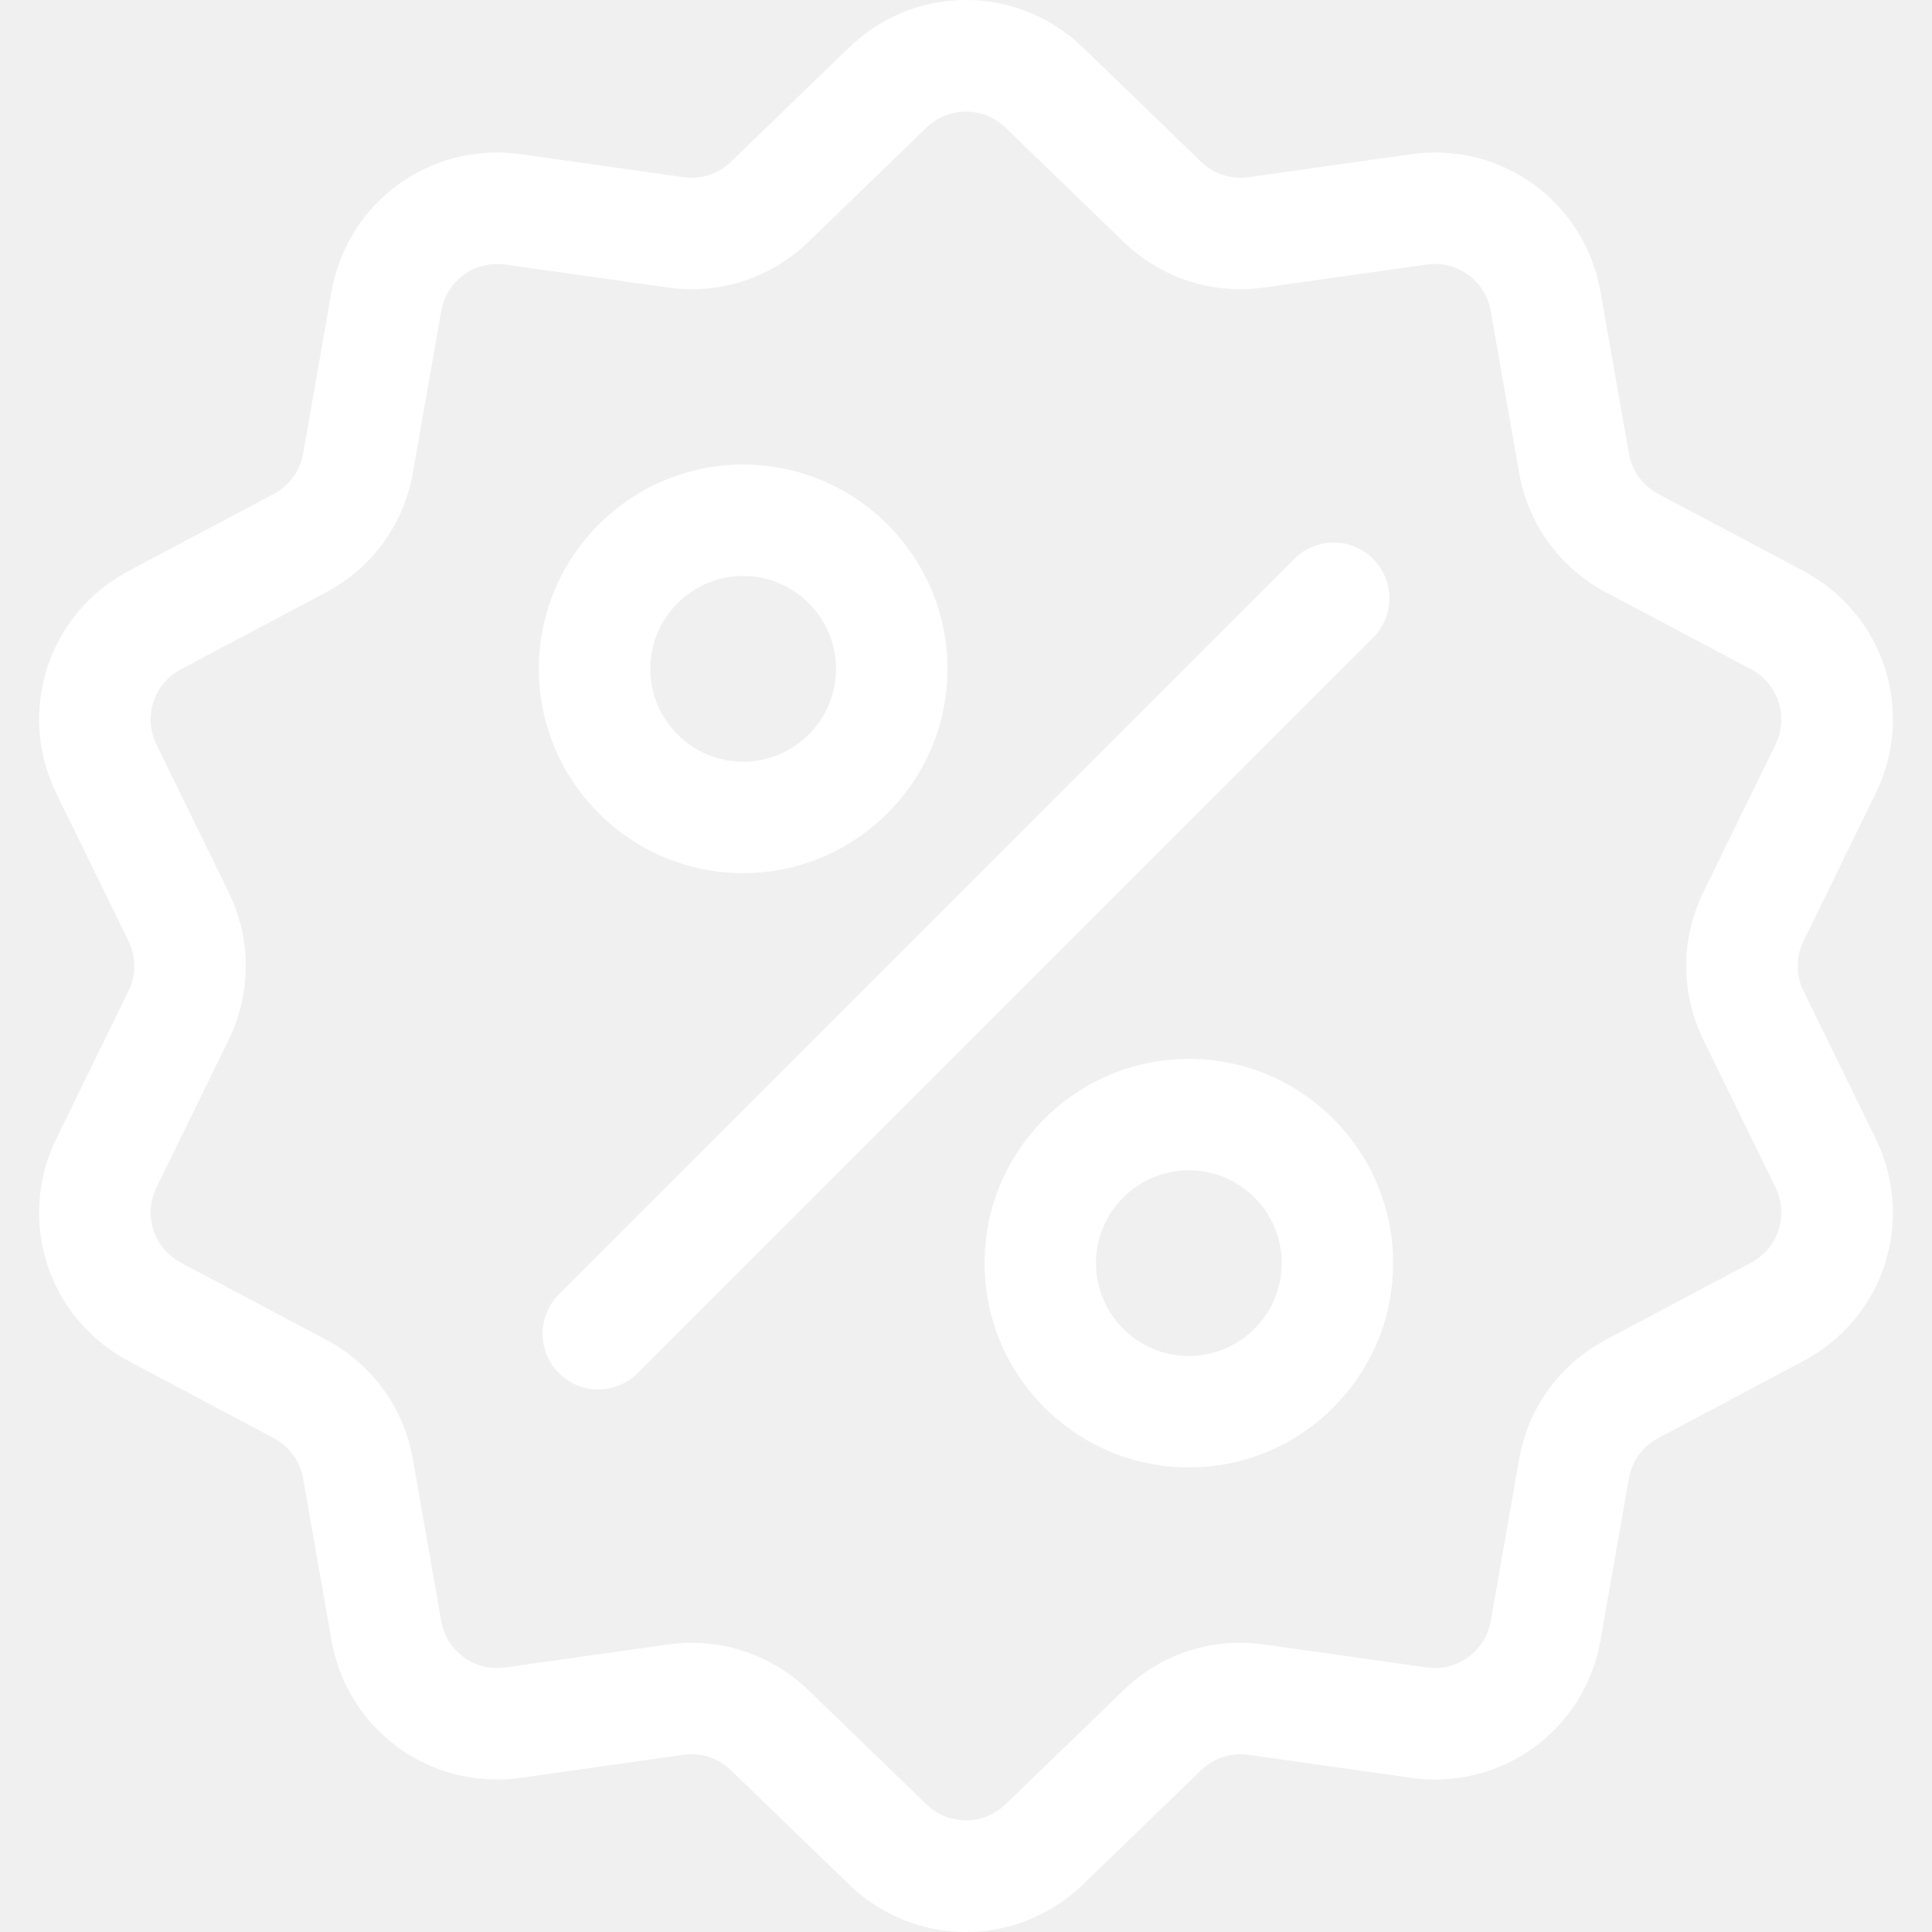
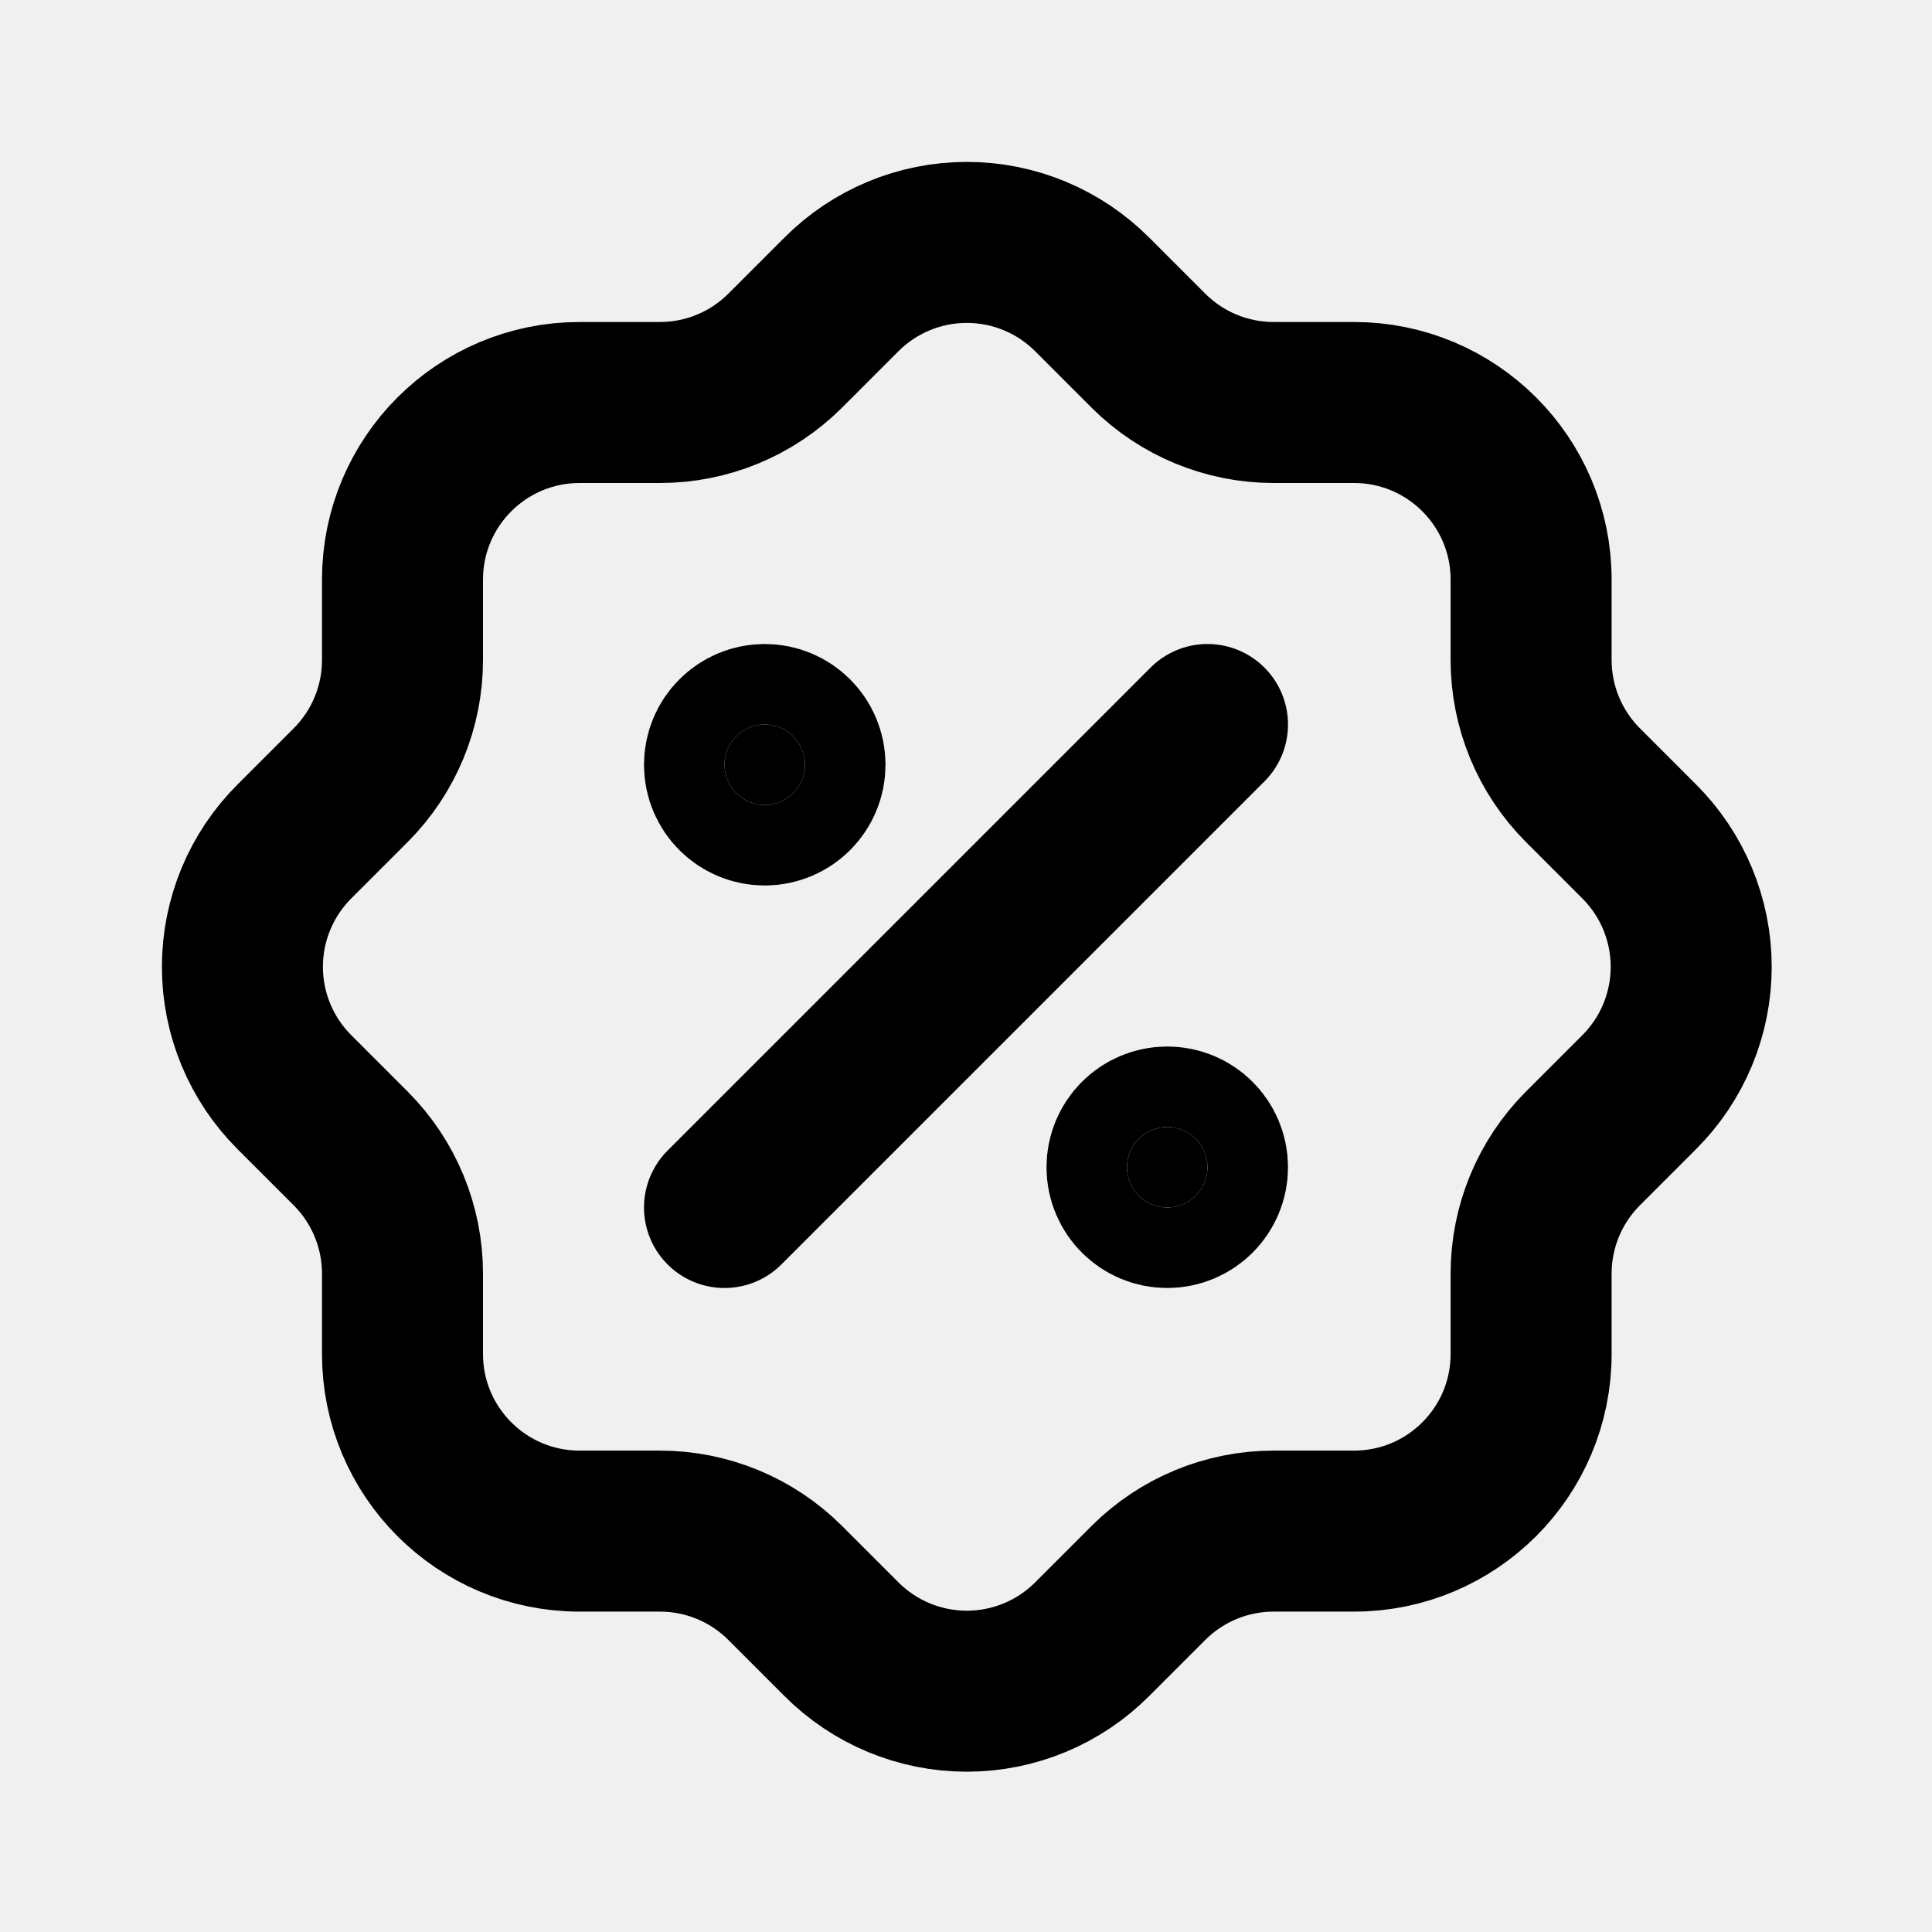
- <svg xmlns="http://www.w3.org/2000/svg" version="1.1" id="Capa_1" x="0px" y="0px" viewBox="0 0 512.003 512.003" style="enable-background:new 0 0 512.003 512.003;" xml:space="preserve" width="512px" height="512px" class="">
-   <g>
-     <g>
-       <g>
-         <path d="M477.958,262.633c-2.06-4.215-2.06-9.049,0-13.263l19.096-39.065c10.632-21.751,2.208-47.676-19.178-59.023l-38.41-20.38    c-4.144-2.198-6.985-6.11-7.796-10.729l-7.512-42.829c-4.183-23.846-26.241-39.87-50.208-36.479l-43.053,6.09    c-4.647,0.656-9.242-0.838-12.613-4.099l-31.251-30.232c-17.401-16.834-44.661-16.835-62.061,0L193.72,42.859    c-3.372,3.262-7.967,4.753-12.613,4.099l-43.053-6.09c-23.975-3.393-46.025,12.633-50.208,36.479l-7.512,42.827    c-0.811,4.62-3.652,8.531-7.795,10.73l-38.41,20.38c-21.386,11.346-29.81,37.273-19.178,59.024l19.095,39.064    c2.06,4.215,2.06,9.049,0,13.263l-19.096,39.064c-10.632,21.751-2.208,47.676,19.178,59.023l38.41,20.38    c4.144,2.198,6.985,6.11,7.796,10.729l7.512,42.829c3.808,21.708,22.422,36.932,43.815,36.93c2.107,0,4.245-0.148,6.394-0.452    l43.053-6.09c4.643-0.659,9.241,0.838,12.613,4.099l31.251,30.232c8.702,8.418,19.864,12.626,31.03,12.625    c11.163-0.001,22.332-4.209,31.03-12.625l31.252-30.232c3.372-3.261,7.968-4.751,12.613-4.099l43.053,6.09    c23.978,3.392,46.025-12.633,50.208-36.479l7.513-42.827c0.811-4.62,3.652-8.531,7.795-10.73l38.41-20.38    c21.386-11.346,29.81-37.273,19.178-59.024L477.958,262.633z M464.035,334.635l-38.41,20.38    c-12.246,6.499-20.645,18.057-23.04,31.713l-7.512,42.828c-1.415,8.068-8.874,13.487-16.987,12.342l-43.053-6.09    c-13.73-1.945-27.316,2.474-37.281,12.113L266.5,478.152c-5.886,5.694-15.109,5.694-20.997,0l-31.251-30.232    c-8.422-8.147-19.432-12.562-30.926-12.562c-2.106,0-4.229,0.148-6.355,0.449l-43.053,6.09    c-8.106,1.146-15.571-4.274-16.987-12.342l-7.513-42.829c-2.396-13.656-10.794-25.215-23.041-31.712l-38.41-20.38    c-7.236-3.839-10.086-12.61-6.489-19.969l19.096-39.065c6.088-12.456,6.088-26.742,0-39.198l-19.096-39.065    c-3.597-7.359-0.747-16.13,6.489-19.969l38.41-20.38c12.246-6.499,20.645-18.057,23.04-31.713l7.512-42.828    c1.416-8.068,8.874-13.488,16.987-12.342l43.053,6.09c13.725,1.943,27.316-2.474,37.281-12.113l31.252-30.232    c5.886-5.694,15.109-5.694,20.997,0l31.251,30.232c9.965,9.64,23.554,14.056,37.281,12.113l43.053-6.09    c8.107-1.147,15.572,4.274,16.987,12.342l7.512,42.829c2.396,13.656,10.794,25.215,23.041,31.712l38.41,20.38    c7.236,3.839,10.086,12.61,6.489,19.969l-19.096,39.064c-6.088,12.455-6.088,26.743,0,39.198l19.096,39.064    C474.121,322.024,471.271,330.796,464.035,334.635z" data-original="#000000" class="active-path" data-old_color="#000000" fill="#FFFFFF" />
-       </g>
-     </g>
-     <g>
-       <g>
-         <path d="M363.886,148.116c-5.765-5.766-15.115-5.766-20.881,0L148.116,343.006c-5.766,5.766-5.766,15.115,0,20.881    c2.883,2.883,6.662,4.325,10.44,4.325c3.778,0,7.558-1.441,10.44-4.325l194.889-194.889    C369.653,163.231,369.653,153.883,363.886,148.116z" data-original="#000000" class="active-path" data-old_color="#000000" fill="#FFFFFF" />
-       </g>
-     </g>
-     <g>
-       <g>
-         <path d="M196.941,123.116c-29.852,0-54.139,24.287-54.139,54.139s24.287,54.139,54.139,54.139s54.139-24.287,54.139-54.139    S226.793,123.116,196.941,123.116z M196.941,201.863c-13.569,0-24.608-11.039-24.608-24.609c0-13.569,11.039-24.608,24.608-24.608    c13.569,0,24.609,11.039,24.609,24.608C221.549,190.824,210.51,201.863,196.941,201.863z" data-original="#000000" class="active-path" data-old_color="#000000" fill="#FFFFFF" />
-       </g>
-     </g>
-     <g>
-       <g>
-         <path d="M315.061,280.61c-29.852,0-54.139,24.287-54.139,54.139s24.287,54.139,54.139,54.139    c29.852,0,54.139-24.287,54.139-54.139S344.913,280.61,315.061,280.61z M315.061,359.357c-13.569,0-24.609-11.039-24.609-24.608    s11.039-24.608,24.609-24.608c13.569,0,24.608,11.039,24.608,24.608S328.63,359.357,315.061,359.357z" data-original="#000000" class="active-path" data-old_color="#000000" fill="#FFFFFF" />
-       </g>
-     </g>
-   </g>
+ <svg xmlns="http://www.w3.org/2000/svg" class="icon icon-tabler icon-tabler-discount" width="24" height="24" viewBox="0 0 24 24" stroke-width="2" stroke="currentColor" fill="none" stroke-linecap="round" stroke-linejoin="round">
+   <path stroke="none" d="M0 0h24v24H0z" />
+   <line x1="9" y1="15" x2="15" y2="9" />
+   <circle cx="9.5" cy="9.5" r=".5" fill="currentColor" />
+   <circle cx="14.5" cy="14.5" r=".5" fill="currentColor" />
+   <path d="M5 7.2a2.2 2.2 0 0 1 2.2 -2.2h1a2.2 2.2 0 0 0 1.55 -.64l.7 -.7a2.2 2.2 0 0 1 3.12 0l.7 .7a2.2 2.2 0 0 0 1.55 .64h1a2.2 2.2 0 0 1 2.2 2.2v1a2.2 2.2 0 0 0 .64 1.55l.7 .7a2.2 2.2 0 0 1 0 3.12l-.7 .7a2.2 2.2 0 0 0 -.64 1.55 v1a2.2 2.2 0 0 1 -2.2 2.2h-1a2.2 2.2 0 0 0 -1.55 .64l-.7 .7a2.2 2.2 0 0 1 -3.12 0l-.7 -.7a2.2 2.2 0 0 0 -1.55 -.64h-1a2.2 2.2 0 0 1 -2.2 -2.2v-1a2.2 2.2 0 0 0 -.64 -1.55l-.7 -.7a2.2 2.2 0 0 1 0 -3.12l.7 -.7a2.2 2.2 0 0 0 .64 -1.55 v-1" />
</svg>
